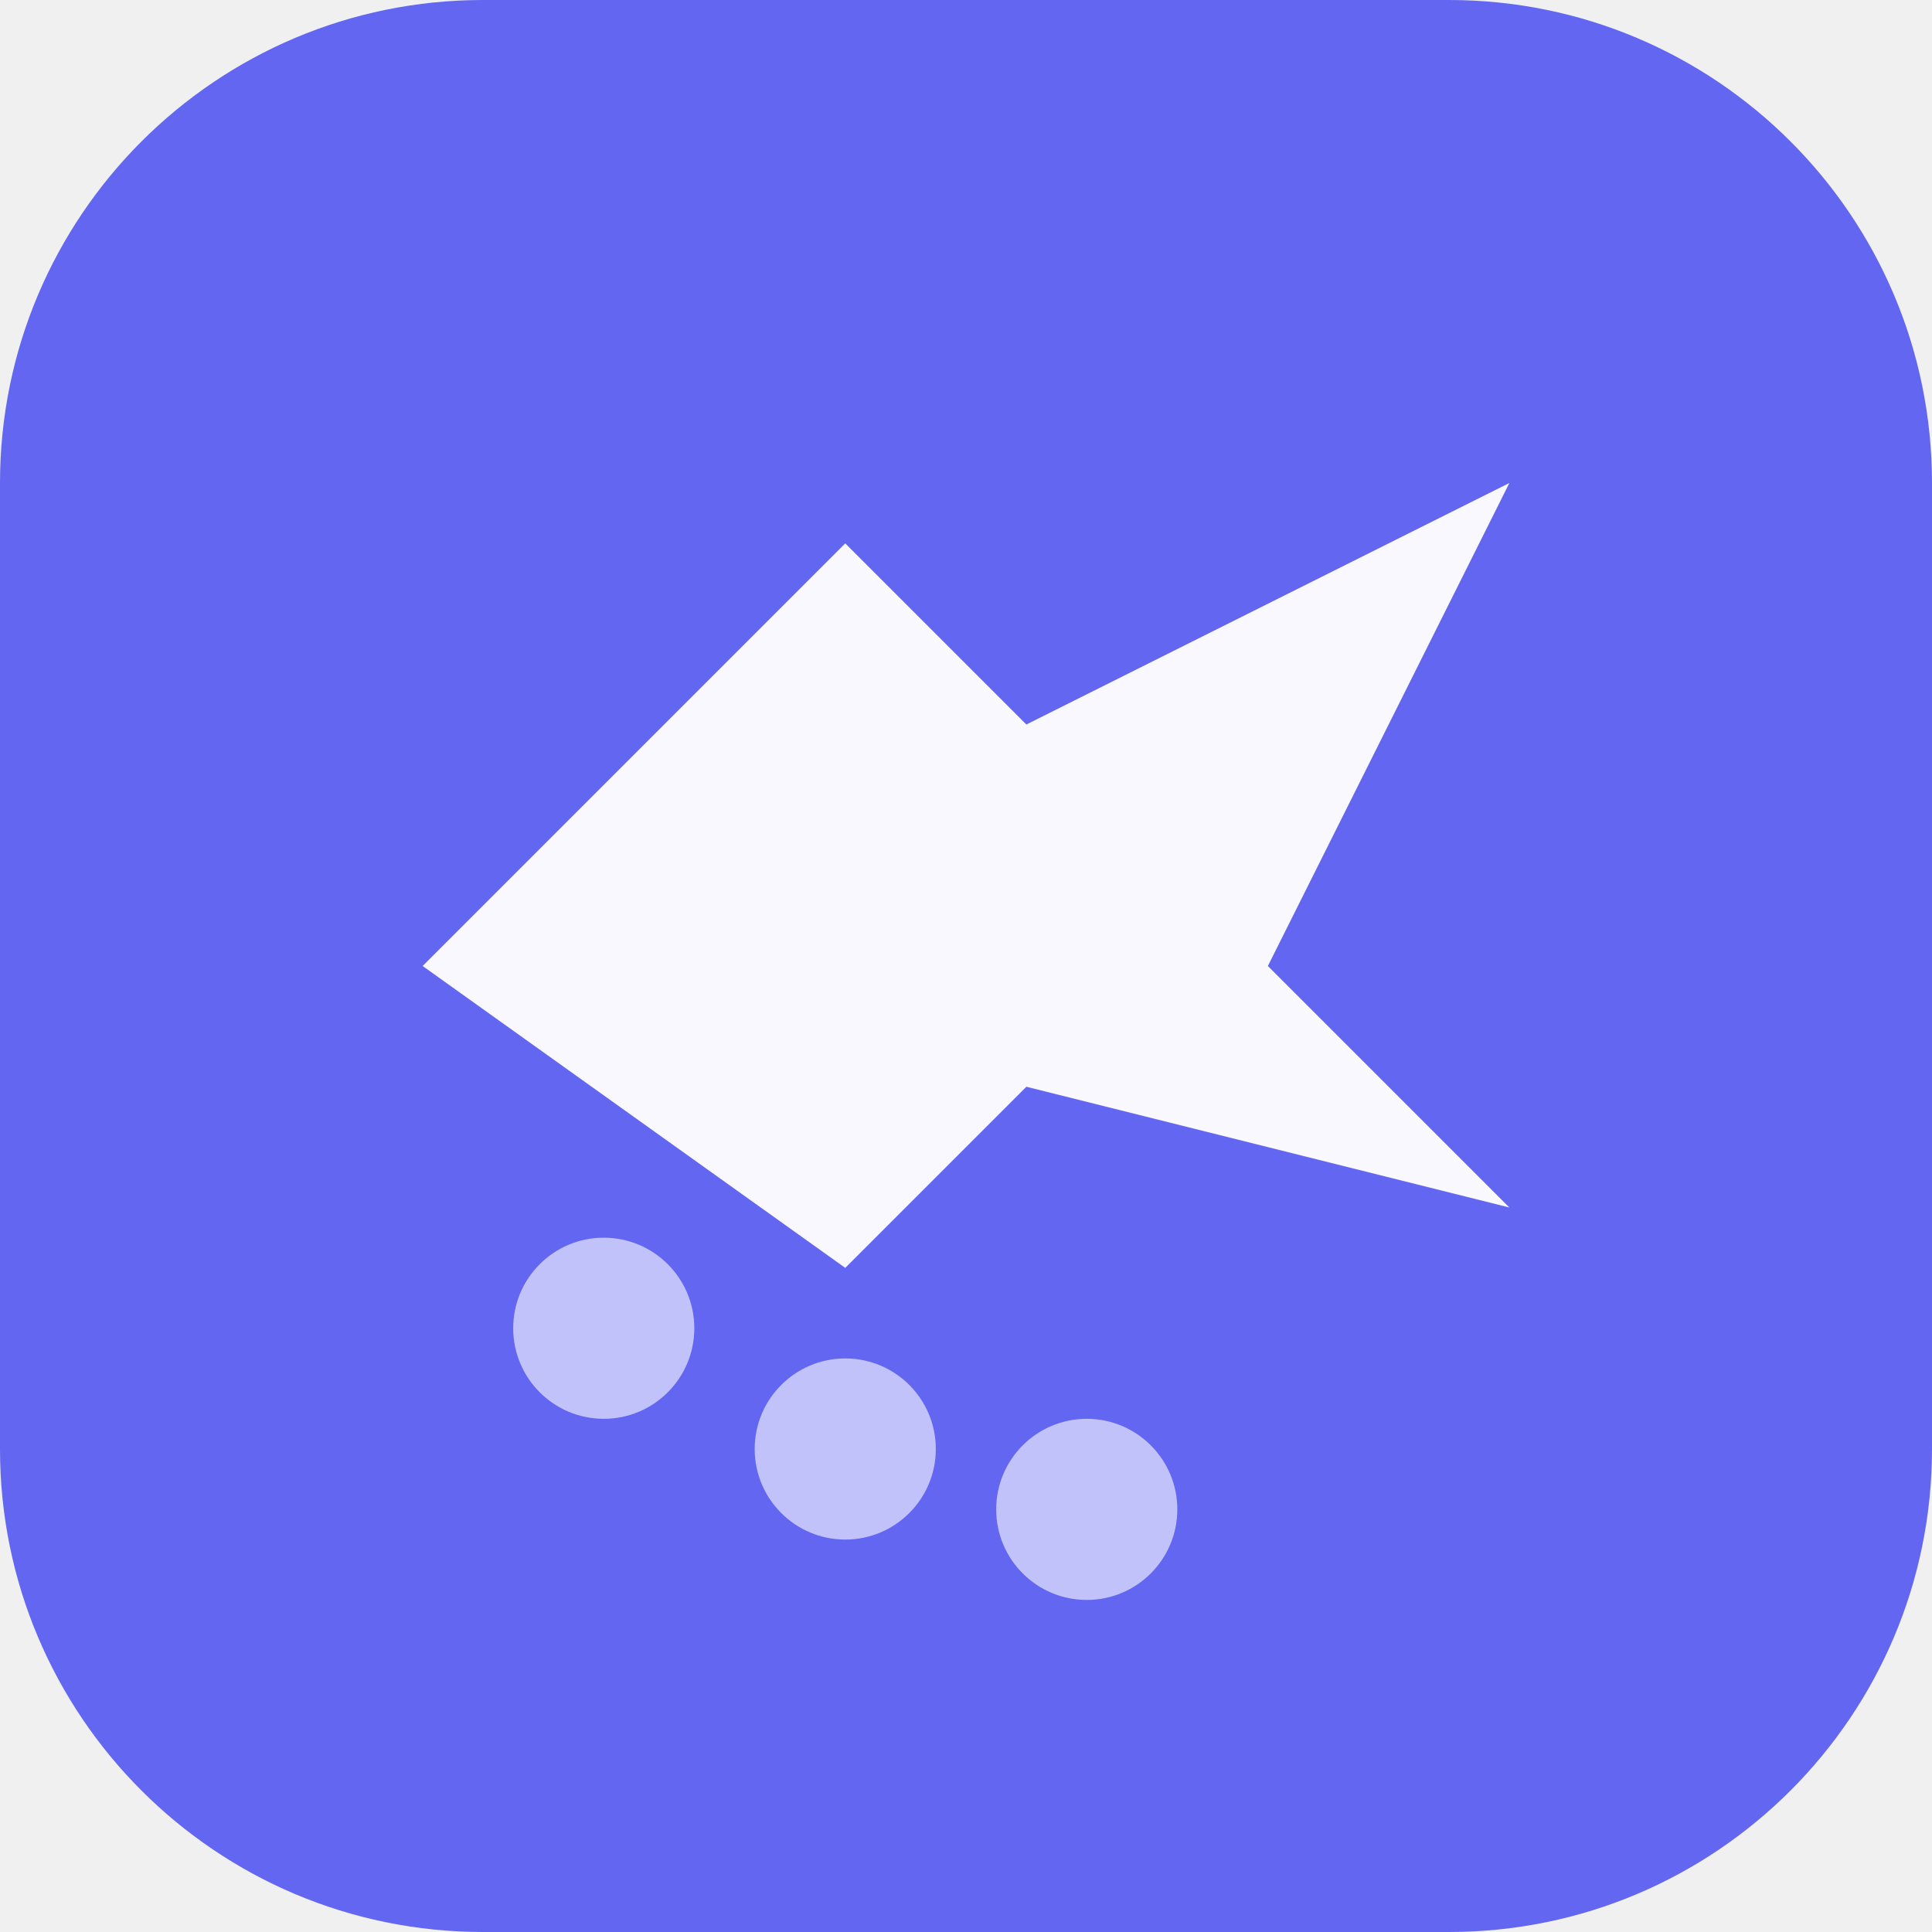
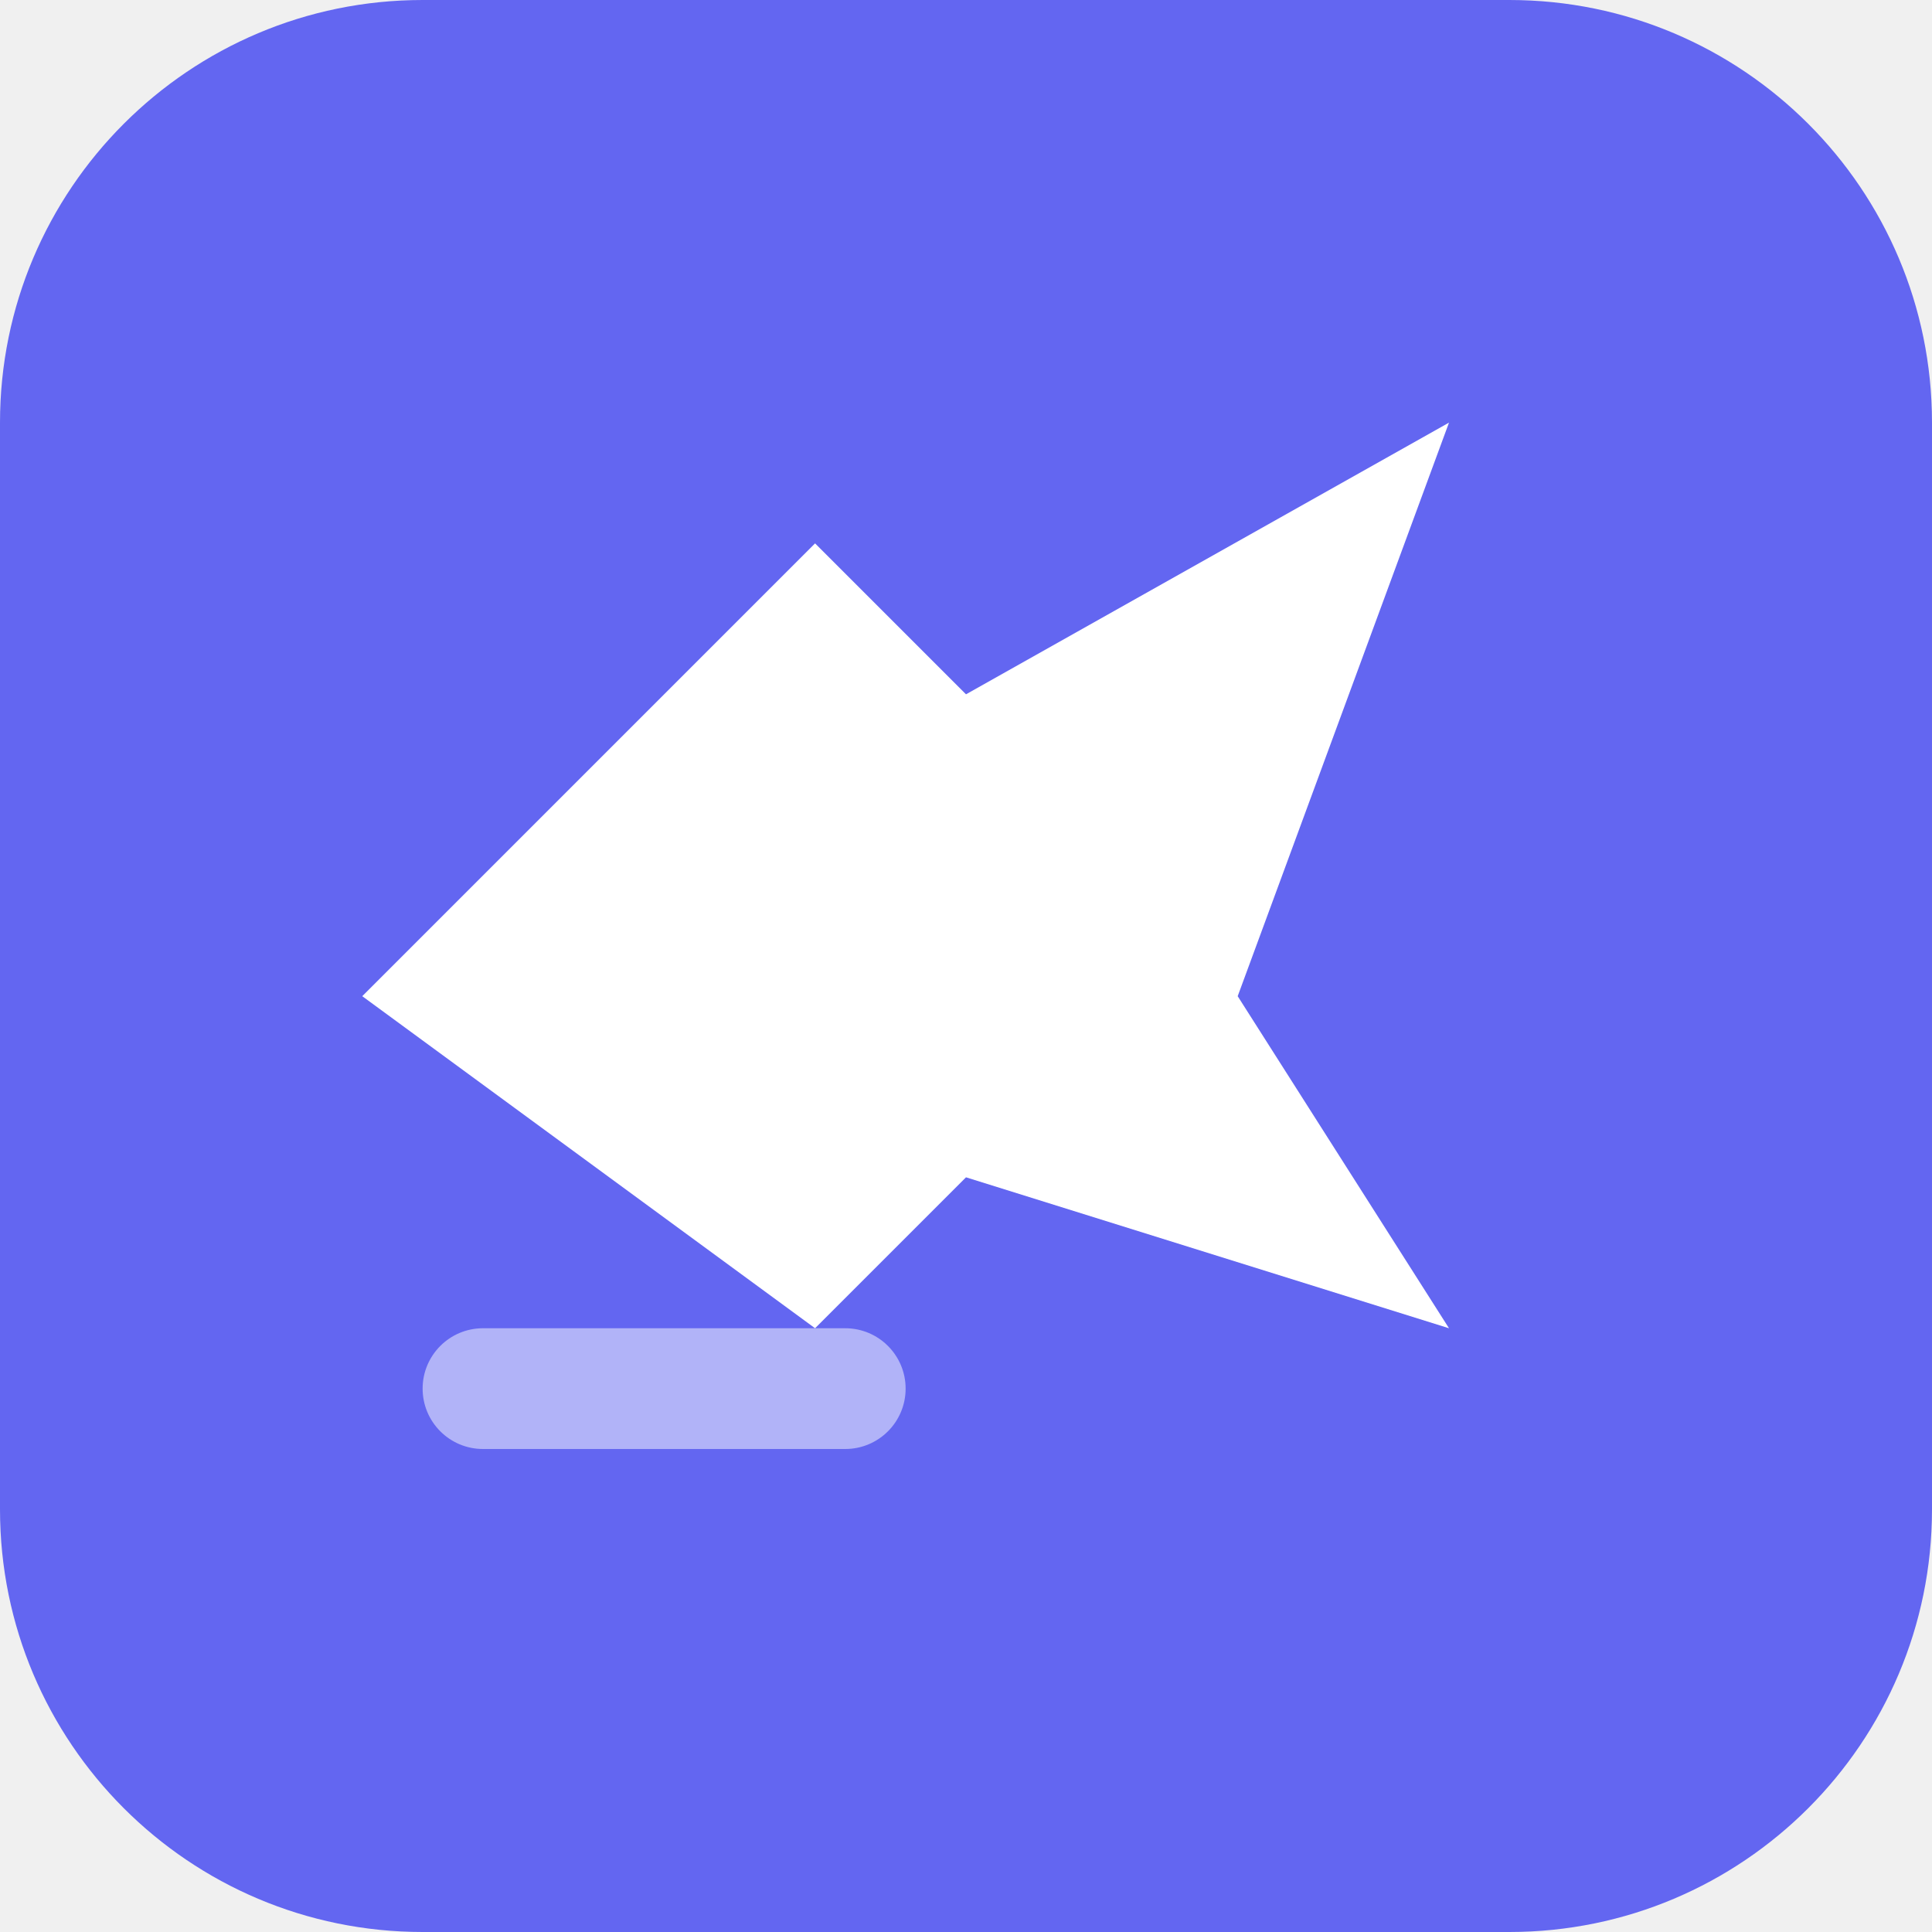
<svg xmlns="http://www.w3.org/2000/svg" viewBox="0 0 32 32">
-   <rect width="32" height="32" rx="8" fill="#6366F1" />
-   <path d="M7 16 L14 9 L17 12 L25 8 L21 16 L25 20 L17 18 L14 21 Z" fill="white" opacity="0.95" />
-   <circle cx="10" cy="22" r="1.5" fill="white" opacity="0.6" />
-   <circle cx="14" cy="24" r="1.5" fill="white" opacity="0.6" />
-   <circle cx="18" cy="25" r="1.5" fill="white" opacity="0.6" />
+   <rect width="32" height="32" rx="7" fill="#6366F1" />
+   <path d="M6 16.5 L13.5 9 L16 11.5 L24 7 L20.5 16.5 L24 22 L16 19.5 L13.5 22 Z" fill="white" />
+   <rect x="7" y="22" width="8" height="2" rx="1" fill="white" opacity="0.5" />
</svg>
